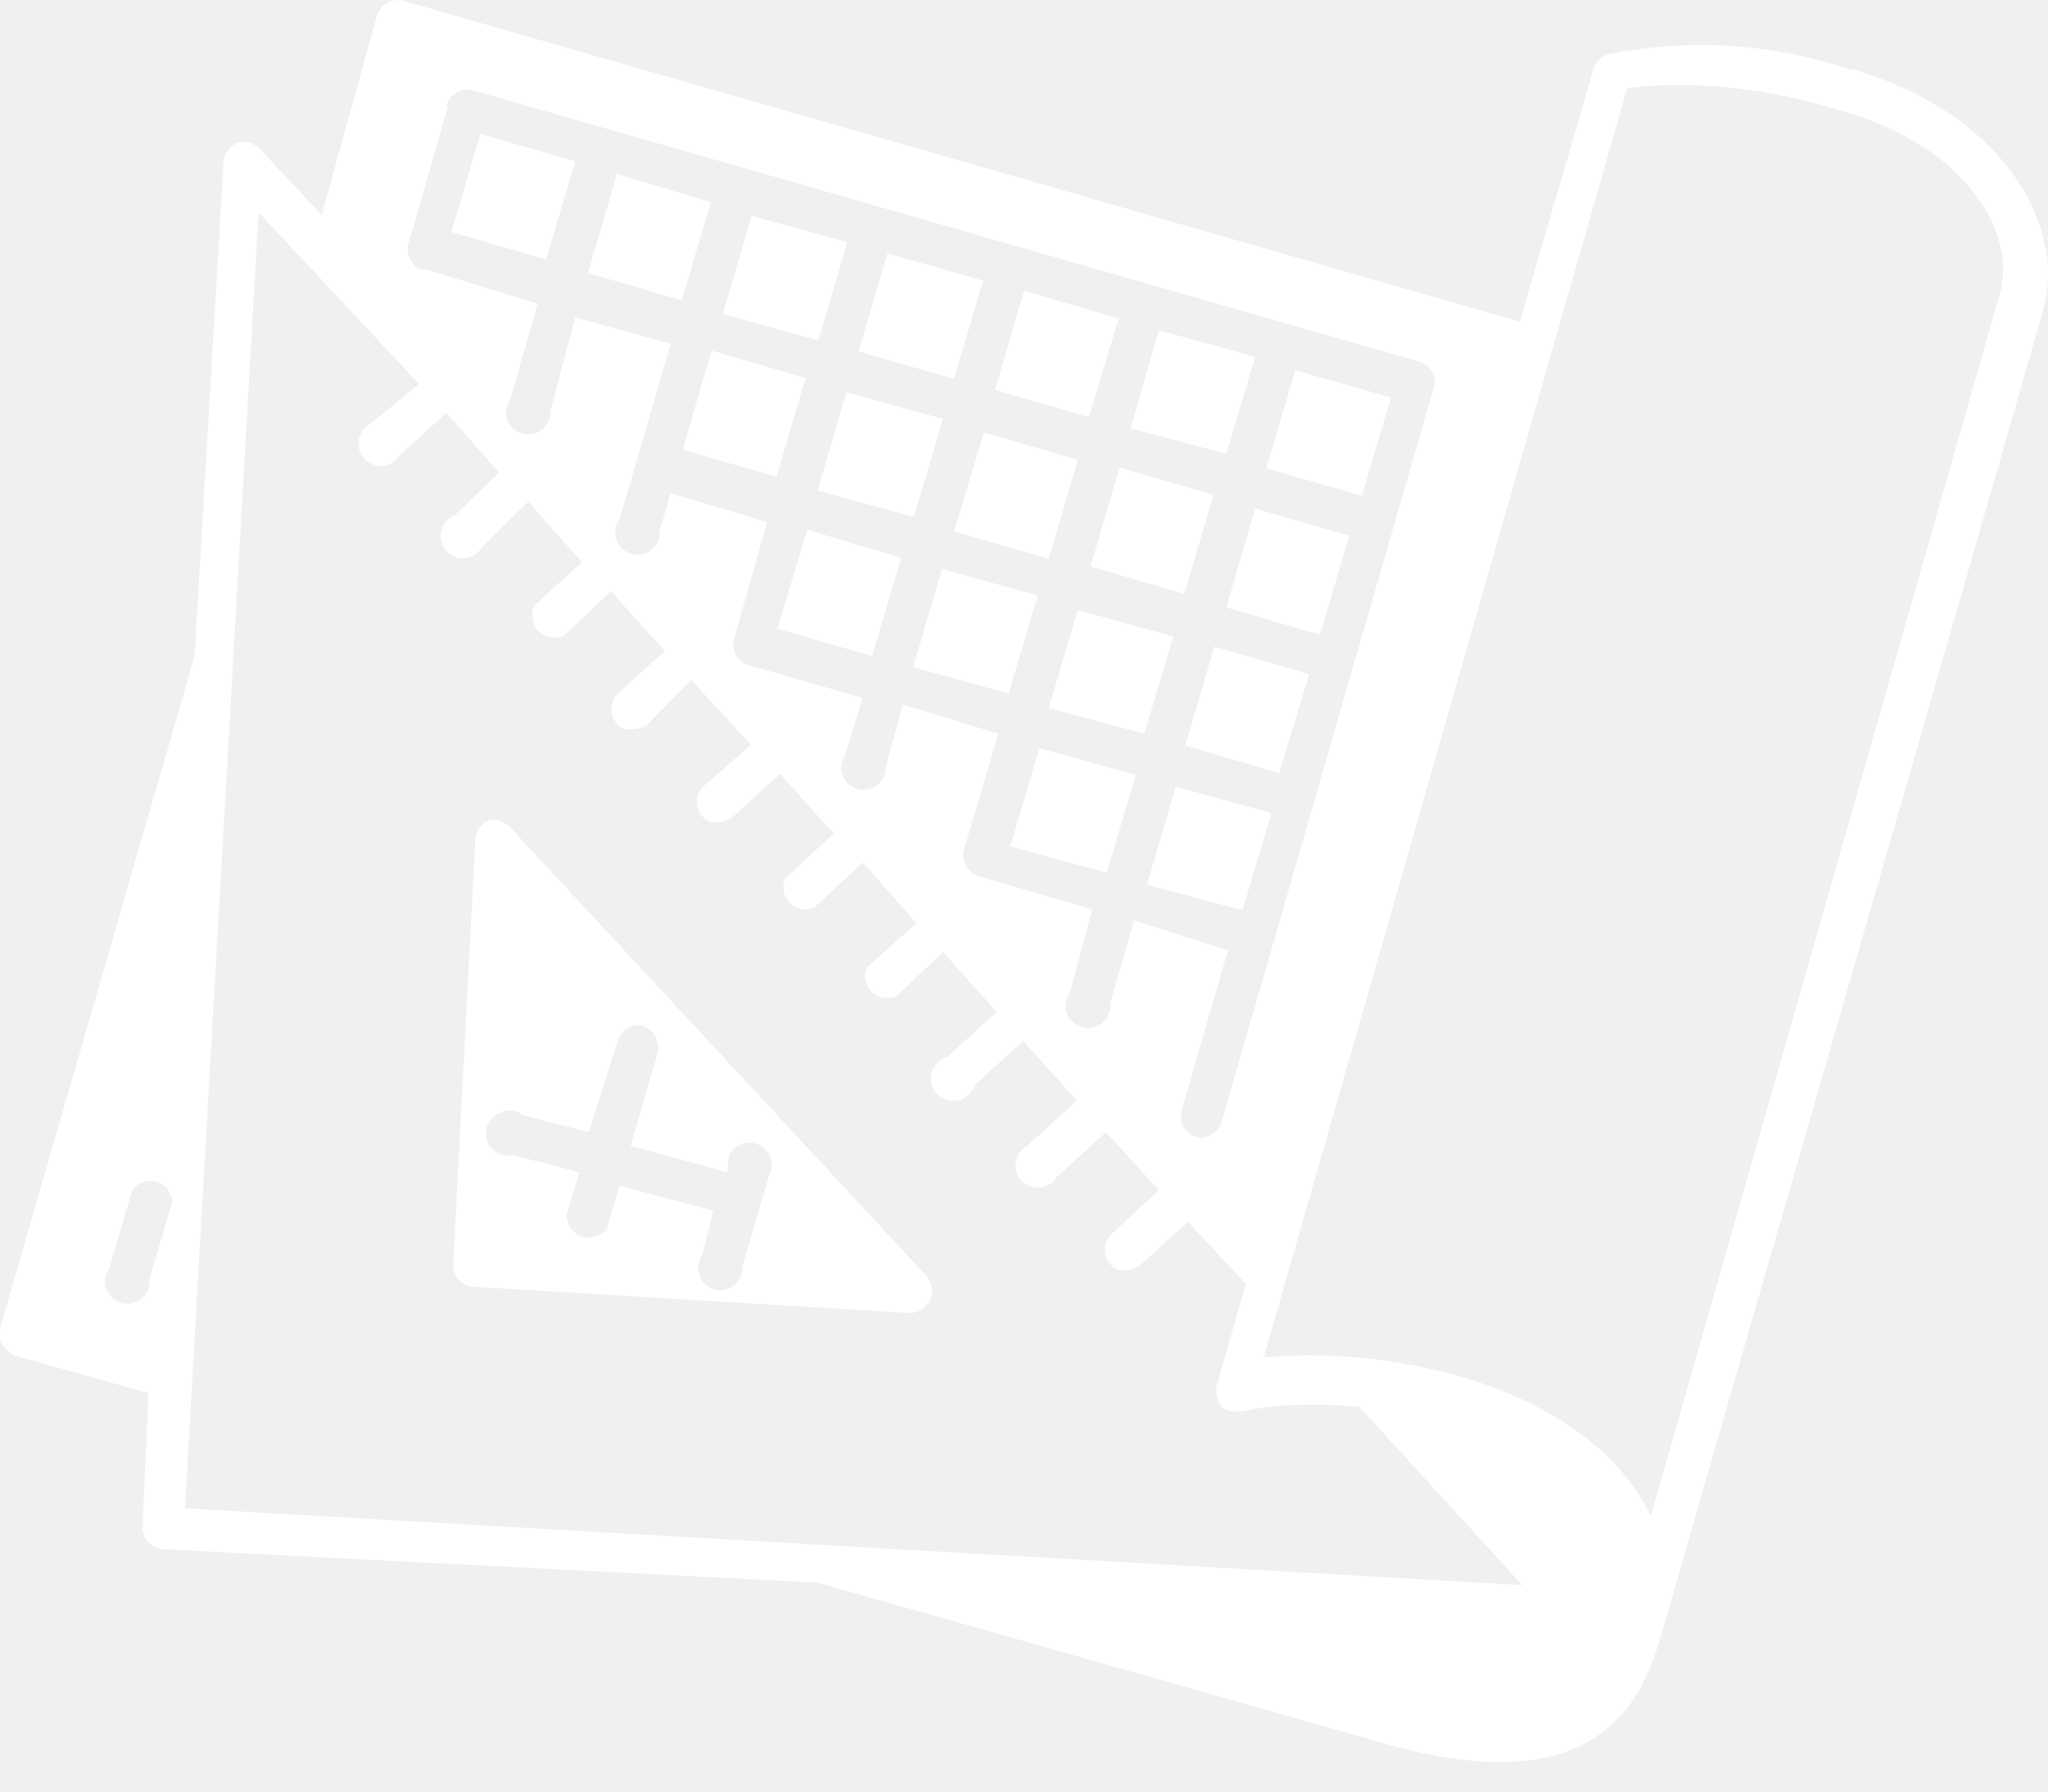
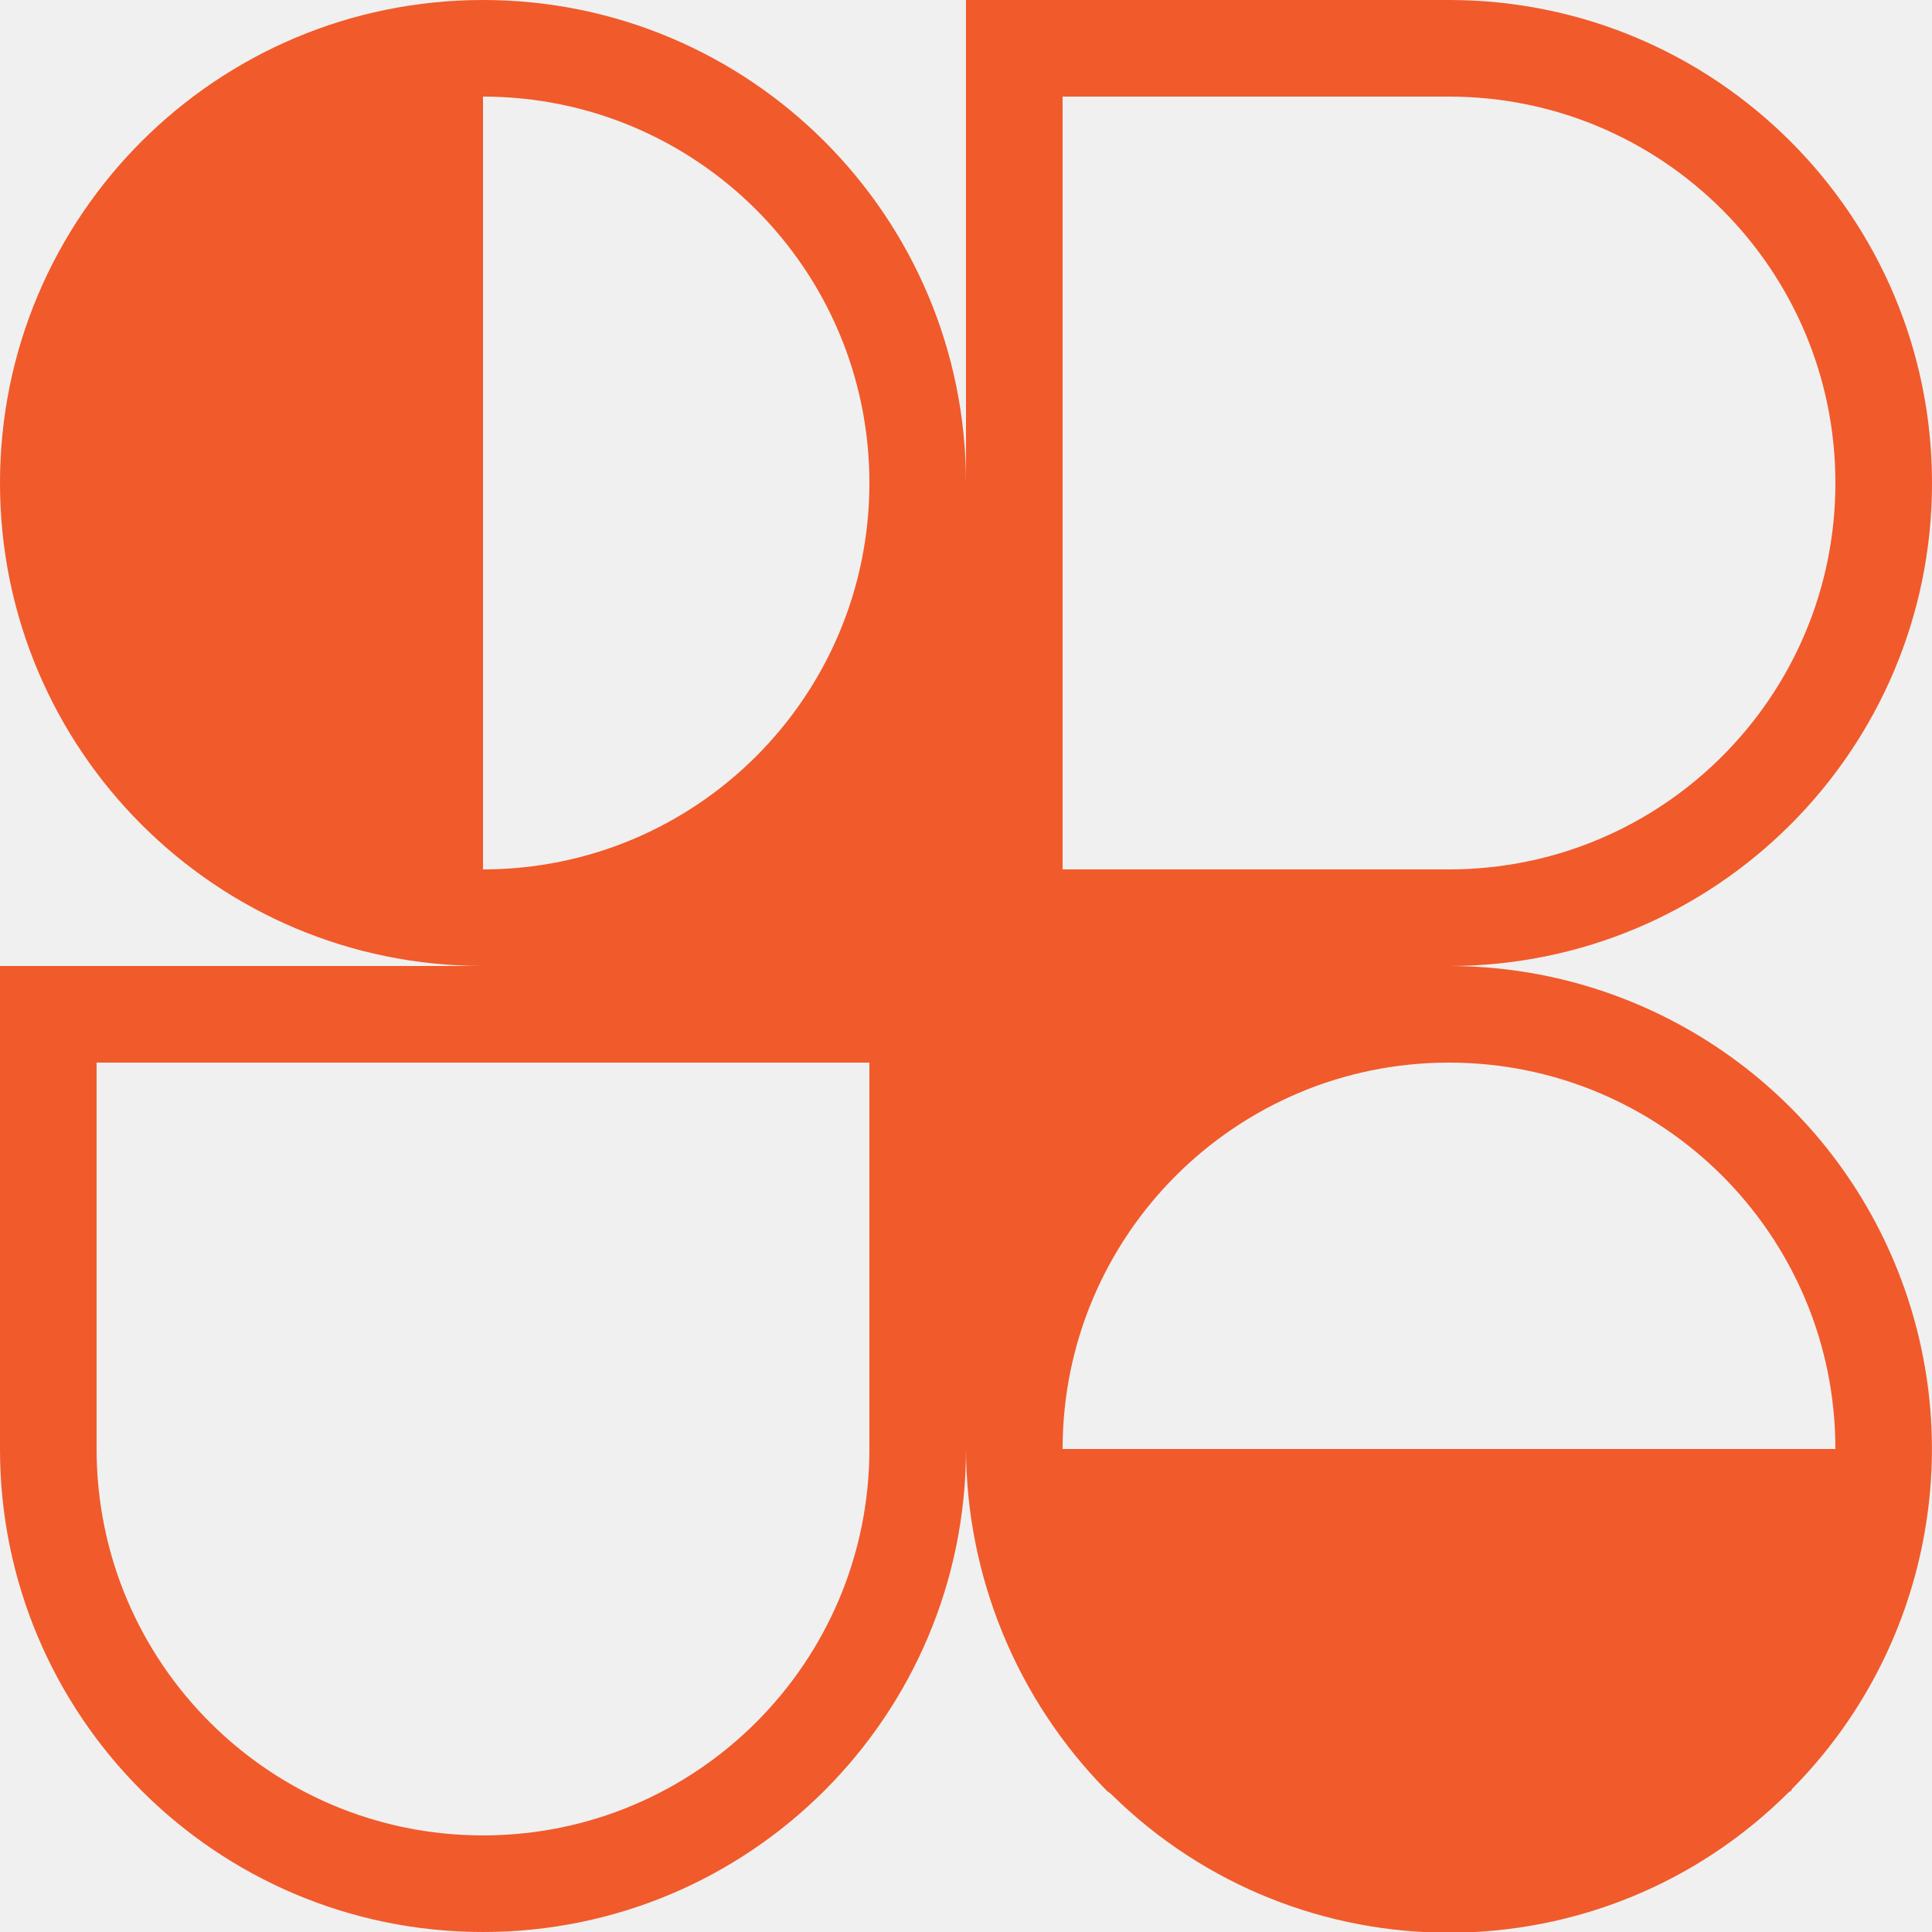
- <svg xmlns="http://www.w3.org/2000/svg" fill="none" viewBox="0 0 24 21">
-   <path fill="white" d="M10.87 14.97 5.98 9.7a.26.26 0 0 0-.26-.08.26.26 0 0 0-.15.23l-.26 4.97a.26.26 0 0 0 .2.26l5.15.31a.26.26 0 0 0 .26-.29.24.24 0 0 0-.05-.13Zm-2.17-.13a.26.26 0 1 1-.47-.13l.13-.52-1.1-.29-.15.5a.26.26 0 0 1-.47-.16l.15-.5-.78-.2a.26.26 0 0 1-.14-.5c.04-.02.08-.03.13-.02a.2.2 0 0 1 .12.05l.78.2.34-1.07a.26.26 0 0 1 .29-.18c.13.05.2.18.18.31l-.32 1.1 1.13.31.02-.18a.26.26 0 0 1 .5.13l-.34 1.15Zm5.05-7.38-1.12-.31-.34 1.15 1.12.3.34-1.14Zm.47-1.66-1.1-.32-.34 1.16 1.1.32.34-1.16Zm-.92 3.28-1.12-.31-.34 1.15 1.13.31.34-1.15Zm-.2-5.35L12 3.41l-.34 1.16 1.1.32.35-1.16Zm-.47 1.66-1.1-.32-.35 1.16 1.11.32.34-1.16Zm2.07-1.21-1.12-.31-.33 1.15 1.12.3.34-1.14Zm1.6.48-1.12-.32-.34 1.15 1.12.32.34-1.15Zm-.49 1.62-1.1-.32-.34 1.16 1.1.32.34-1.16Zm-.47 1.62-1.11-.32-.34 1.16 1.1.32.35-1.15Zm-.44 1.63-1.12-.31-.34 1.15 1.12.3.34-1.14Zm-3.85-4.62L9.92 4.6l-.34 1.15 1.13.31.34-1.15ZM8.33 2.37l-1.1-.33-.34 1.16 1.1.32.34-1.15Zm-1.59-.48-1.11-.32-.34 1.15 1.11.32.34-1.15Z" />
-   <path fill="white" d="M21.7.82a5.48 5.48 0 0 0-2.87-.18.26.26 0 0 0-.15.15l-.87 2.98L4.73.01a.26.26 0 0 0-.31.16l-.65 2.35-.74-.79a.26.26 0 0 0-.26-.05.26.26 0 0 0-.15.21l-.34 5.8L0 15.57c-.03.13.05.26.18.32l1.56.44-.07 1.57a.26.26 0 0 0 .26.26l7.65.39 6.45 1.83c2.84.88 3.26-.58 3.47-1.33L23.38 5.6l.57-1.99c.26-.99-.5-2.3-2.25-2.8Zm-16.47.42a.26.26 0 0 1 .28-.19l11.13 3.19c.13.05.2.18.16.31l-2.49 8.62a.26.26 0 0 1-.28.16.26.26 0 0 1-.19-.29l.55-1.9-1.1-.35-.28.97a.26.26 0 0 1-.33.28.26.26 0 0 1-.14-.41l.26-.97-1.33-.39a.26.26 0 0 1-.18-.29l.41-1.38-1.12-.34-.2.73a.26.26 0 1 1-.48-.13l.21-.68-1.36-.39a.26.26 0 0 1-.15-.29l.39-1.38-1.13-.34-.13.44a.26.26 0 1 1-.47-.13l.6-2.06-1.12-.31-.29 1.1a.26.26 0 1 1-.47-.14l.32-1.12-1.3-.4h-.06a.26.26 0 0 1-.16-.28l.47-1.64h-.02ZM1.75 15a.26.26 0 1 1-.47-.13l.27-.92a.26.26 0 0 1 .47.13l-.27.92Zm.42 2.64.86-15.15L4.91 4.5l-.57.47a.26.26 0 1 0 .34.37l.55-.5.62.7-.52.5a.26.26 0 1 0 .32.37l.54-.53.63.71-.55.5a.26.26 0 0 0 .34.36l.55-.52.63.7-.55.5a.26.26 0 0 0 .08.42c.07 0 .18 0 .26-.05l.52-.53.7.76-.57.5a.26.26 0 0 0 .1.41c.08 0 .16 0 .24-.05l.57-.52.63.7-.57.53a.26.26 0 0 0 .34.34l.57-.53.63.71-.58.52a.26.26 0 0 0 .34.34l.55-.52.63.7-.58.53a.26.26 0 0 0-.12.43.26.26 0 0 0 .44-.1l.57-.52.63.7-.58.53a.26.26 0 1 0 .34.37l.58-.53.62.68-.57.53a.26.26 0 0 0 .1.41c.08 0 .16 0 .24-.05l.57-.52.68.73-.34 1.18c-.02.07 0 .18.05.26.06.05.16.07.27.05 0 0 .5-.13 1.35-.05l1.91 2.09-15.67-.9v-.04Zm17.16.1c-.32-.65-1.02-1.23-2.1-1.57a6.42 6.42 0 0 0-2.42-.26l4.26-14.88c.31-.03 1.2-.13 2.48.26 1.59.44 2.09 1.54 1.88 2.17l-4.08 14.3-.02-.02Z" />
-   <path fill="white" d="m9.44 4.43-1.1-.32L8 5.27l1.1.32.34-1.16Zm.49-1.59-1.12-.31-.34 1.15 1.12.31.34-1.15Zm1.59.45-1.12-.32-.34 1.15 1.12.32.34-1.15Zm.64 3.69-1.12-.31-.34 1.15 1.12.31.34-1.15Zm-1.6-.44-1.1-.33-.35 1.16 1.11.32.34-1.15Z" />
+ <svg xmlns="http://www.w3.org/2000/svg" fill="none" viewBox="0 0 20 20">
+   <path fill="#F15A2B" fill-rule="evenodd" d="M5 0a5 5 0 0 1 5 5V0h5a5 5 0 0 1 0 10 5 5 0 0 1 3.55 8.52l-.01.02-.02.01a4.98 4.98 0 0 1-7.02.02l-.04-.03A5.06 5.06 0 0 1 10 15a5 5 0 0 1-10 0v-5h5A5 5 0 0 1 5 0Zm4 5a4 4 0 0 1-4 4V1a4 4 0 0 1 4 4Zm10 10a4 4 0 1 0-8 0h8ZM1 11v4a4 4 0 1 0 8 0v-4H1Zm10-2V1h4a4 4 0 1 1 0 8h-4Z" clip-rule="evenodd" />
</svg>
